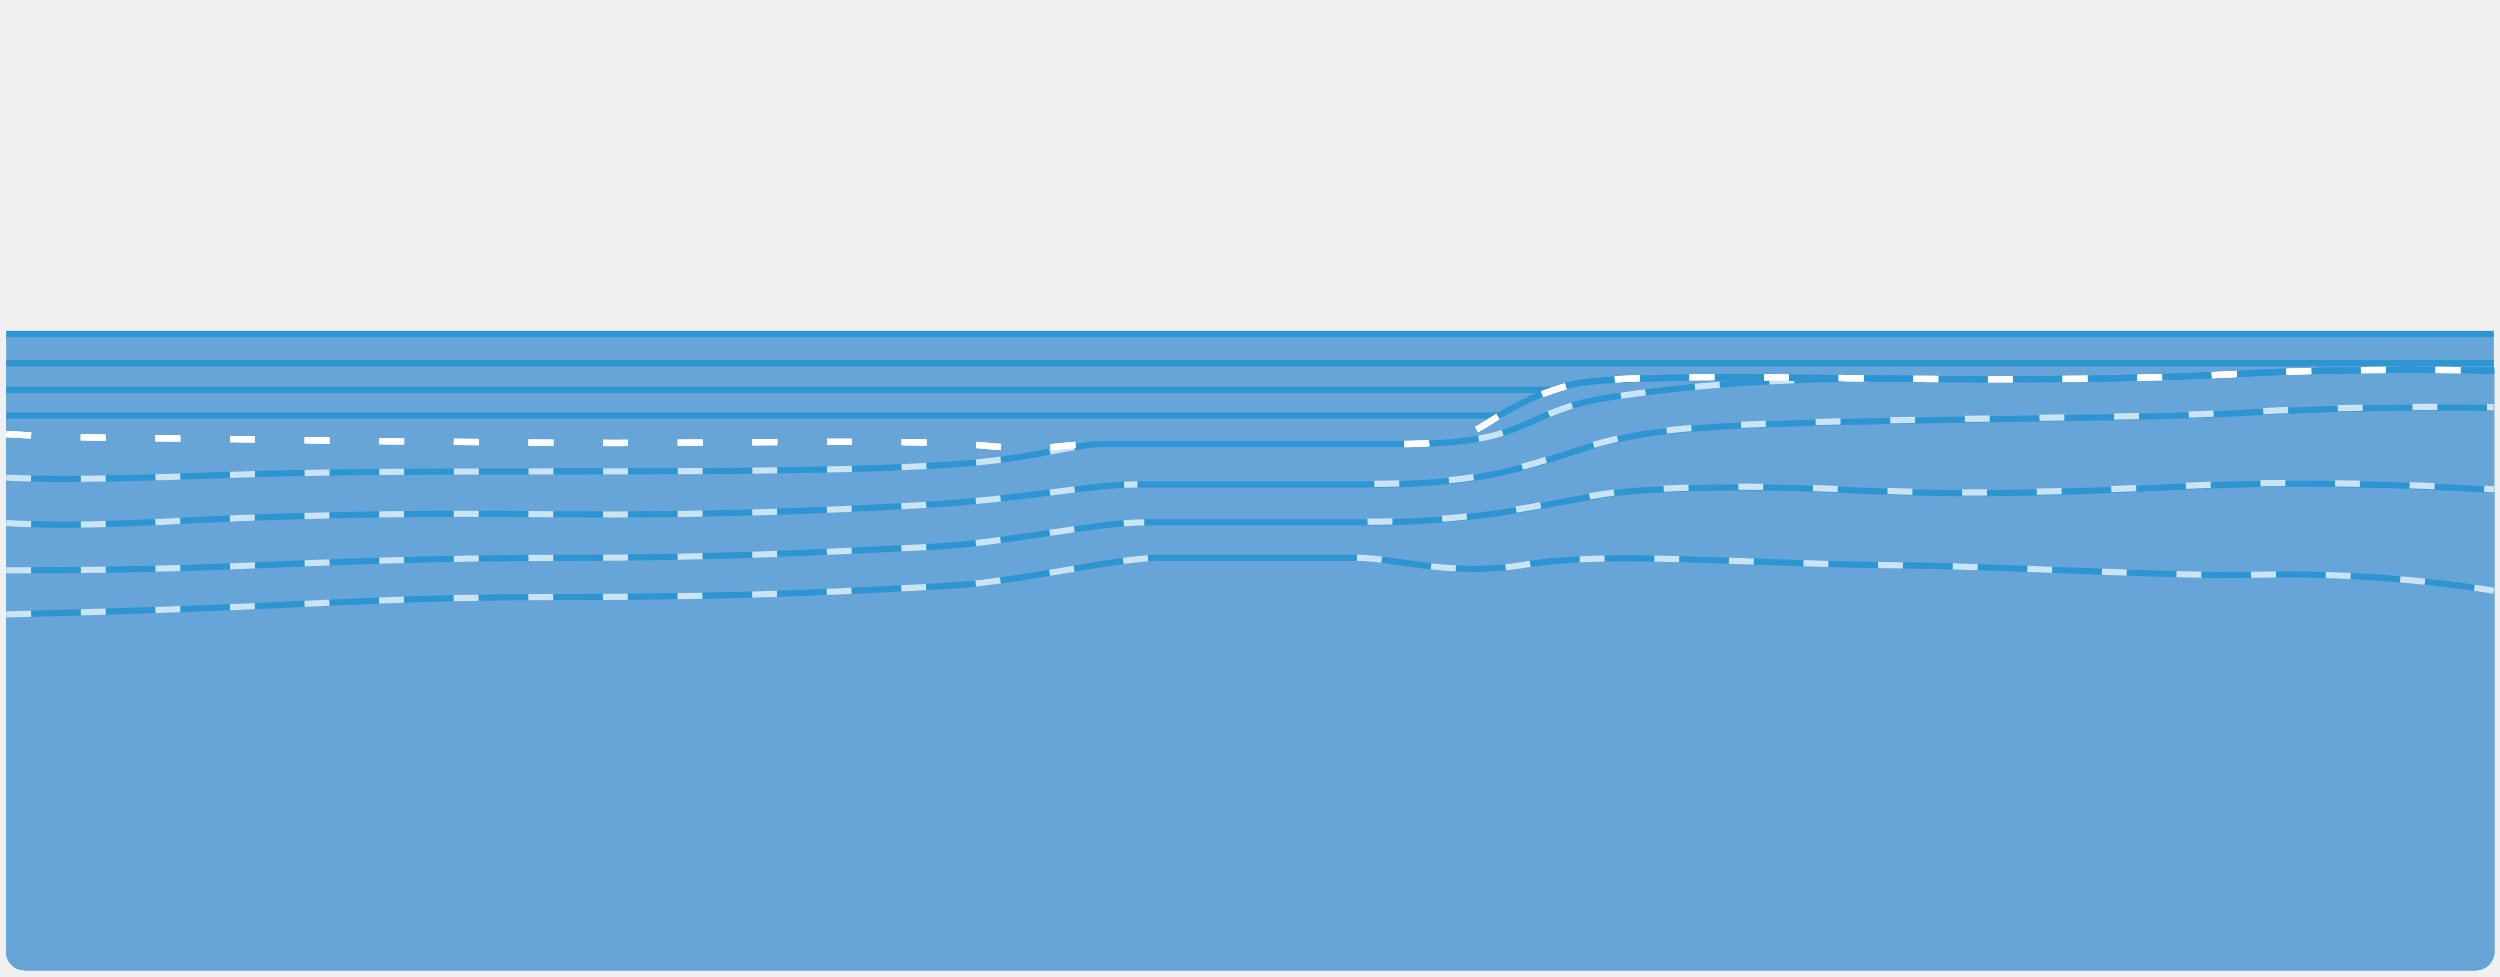
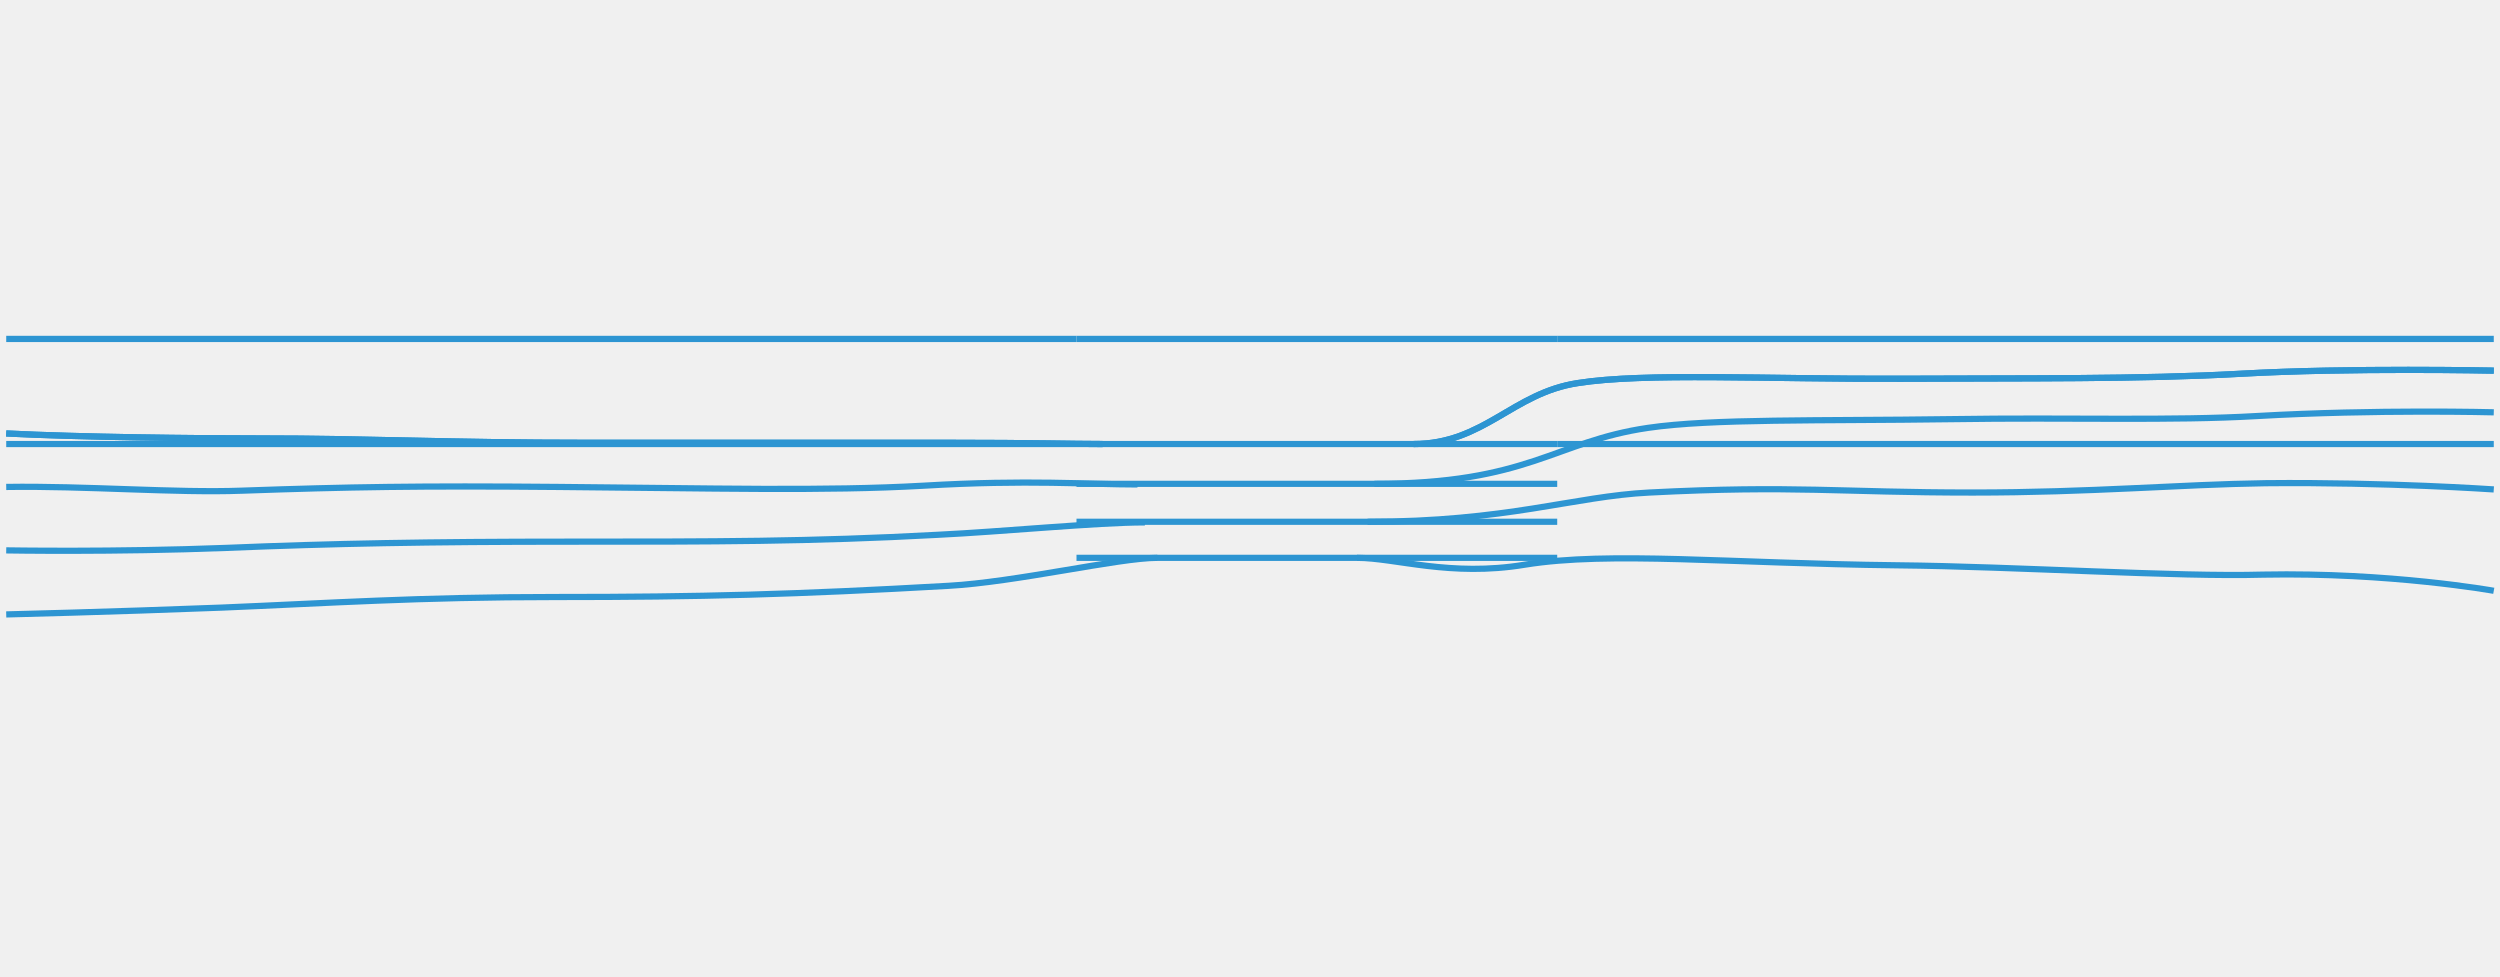
<svg xmlns="http://www.w3.org/2000/svg" version="1.1" id="Model_2_Gauge_2_CS_Water" x="0px" y="0px" viewBox="0 0 402 157" style="enable-background:new 0 0 402 157;" xml:space="preserve">
-   <path id="river_level_LOW" data-name="river_level_LOW" style="fill:#67A5D9;" d="M1,98.8c0,0,16.7-0.4,34.7-1.1C52.7,97,67.1,96,89.5,96c23.1,0,38.4-0.4,63-1.8c10.9-0.6,27.4-4.5,33.6-4.5    c8.6,0,22.7,0,32.1,0c6.2,0,15,3.1,27,1.1c13.6-2.2,33-0.2,59.8,0.1c19.5,0.2,45.1,1.9,58.9,1.5C384.3,92,401,95,401,95v58    c0,1.7-1.3,3-3,3H4c-1.7,0-3-1.3-3-3V98.8z" />
-   <path id="river_level_MED" data-name="river_level_MED" style="fill:#67A5D9;" d="M1,91.7c0,0,17.4,0.1,35.4-0.6c17-0.7,32.4-1.4,54.9-1.4c23.1,0,38.9-0.8,59.1-1.8    c10.4-0.5,25.9-3.9,33.6-3.9c8.6,0,26.5,0,35.9,0c22.5,0,32.8-4.6,45-5.2c23.4-1.2,31,0.5,52.4,0.5c19,0,33.3-1.3,47.1-1.5    c19.4-0.2,36.7,1,36.7,1V153c0,1.7-1.3,3-3,3H4c-1.7,0-3-1.3-3-3V91.7z" />
-   <path id="river_level_HI" data-name="river_level_HI" style="fill:#67A5D9;" d="M1,84.1c12.3,0.8,27.1-0.4,37.8-0.8c17.1-0.6,28.4-0.8,50.9-0.6c24.7,0.2,43-0.6,58.8-1.5    c16.9-1,26.4-3.3,34.4-3.3c8.6,0,28.7,0,38.1,0c24.9,0,29-6,44.1-8.2c10.2-1.5,27.4-1.8,48.7-2.2c19-0.3,35-0.4,48.8-1.2    c19.3-1.1,38.4-0.7,38.4-0.7V153c0,1.7-1.3,3-3,3H4c-1.7,0-3-1.3-3-3V84.1z" />
-   <path id="river_level_CREST" data-name="river_level_CREST" style="fill:#67A5D9;" d="M1,76.8c11.9,0.6,30.3-0.3,40.9-0.6c17-0.4,29.8-0.4,52.6-0.4c24.8,0,45.2-0.2,58.4-1.1    c13.6-0.9,19.4-3.3,24.5-3.3c8.6,0,39,0,48.4,0c21.1,0,18.5-5.4,33.6-7.6c10.2-1.5,25-3.1,46.4-2.9c19.3,0.2,38.5,0.1,54.6-0.8    c17.6-1,40.7-0.5,40.7-0.5V153c0,1.7-1.3,3-3,3H4c-1.7,0-3-1.3-3-3V76.8z" />
-   <path id="zeroL_river_level_FLOOD1" data-name="zeroL_river_level_FLOOD1" style="fill:#67A5D9;" d="M1,66.8c12.3,0,25.1,0,36.1,0c17,0,29.6,0,52.1,0c24.5,0,57.2,0,68.5,0c5.7,0,9.6,0,18.5,0    c8.6,0,63,0,64.8,0c0.3,0,5.3-3.4,11.4-4.9c6.5-1.6,32-1.2,53.3-1c19.3,0.2,38.5,0.1,54.6-0.8c17.6-1,40.7-0.5,40.7-0.5V153    c0,1.7-1.3,3-3,3H4c-1.7,0-3-1.3-3-3V66.8z" />
-   <path id="zeroL_river_level_FLOOD2" data-name="zeroL_river_level_FLOOD2" style="fill:#67A5D9;" d="M1,62.7c12.3,0,25.1,0,36.1,0c17,0,29.6,0,52.1,0c24.5,0,57.2,0,68.5,0c5.7,0,9.6,0,18.5,0    c8.6,0,71.8,0,73.5,0c0.1,0,1.2-0.4,2.7-0.8c6.4-1.7,32-1.2,53.3-1c19.3,0.2,38.5,0.1,54.6-0.8c17.6-1,40.7-0.5,40.7-0.5V153    c0,1.7-1.3,3-3,3H4c-1.7,0-3-1.3-3-3V62.7z" />
-   <path id="zeroL_river_level_FLOOD3" data-name="zeroL_river_level_FLOOD3" style="fill:#67A5D9;" d="M1,58.4c12.3,0,25.1,0,36.1,0c17,0,29.6,0,52.1,0c24.5,0,57.2,0,68.5,0c5.7,0,9.6,0,18.5,0    c8.6,0,71.3,0,73.1,0c0.1,0,1.6,0,3.1,0c6.6,0,31.9,0,53.3,0c19.3,0,38.4,0,54.6,0c17.6,0,40.7,0,40.7,0V153c0,1.7-1.3,3-3,3H4    c-1.7,0-3-1.3-3-3V58.4z" />
-   <path id="zeroL_river_level_FLOOD4" data-name="zeroL_river_level_FLOOD4" style="fill:#67A5D9;" d="M1,53.7c12.3,0,25.1,0,36.1,0c17,0,29.6,0,52.1,0c24.5,0,57.2,0,68.5,0c5.7,0,9.6,0,18.5,0    c8.6,0,71.3,0,73.1,0c0.1,0,1.6,0,3.1,0c6.6,0,31.9,0,53.3,0c19.3,0,38.4,0,54.6,0c17.6,0,40.7,0,40.7,0V153c0,1.7-1.3,3-3,3H4    c-1.7,0-3-1.3-3-3V53.7z" />
-   <path id="water_level_LOW" data-name="water_level_LOW" style="fill:#67A5D9;opacity:0.4;" d="M1,98.8c0,0,16.7-0.4,34.7-1.1C52.7,97,67.1,96,89.5,96c23.1,0,38.4-0.4,63-1.8c10.9-0.6,27.4-4.5,33.6-4.5    c8.6,0,22.7,0,32.1,0c6.2,0,15,3.1,27,1.1c13.6-2.2,33-0.2,59.8,0.1c19.5,0.2,45.1,1.9,58.9,1.5C384.3,92,401,95,401,95v58    c0,1.7-1.3,3-3,3H4c-1.7,0-3-1.3-3-3V98.8z" />
-   <path id="water_level_MED" data-name="water_level_MED" style="fill:#67A5D9;opacity:0.4;" d="M1,91.7c0,0,17.4,0.1,35.4-0.6c17-0.7,32.4-1.4,54.9-1.4c23.1,0,38.9-0.8,59.1-1.8    c10.4-0.5,25.9-3.9,33.6-3.9c8.6,0,26.5,0,35.9,0c22.5,0,32.8-4.6,45-5.2c23.4-1.2,31,0.5,52.4,0.5c19,0,33.3-1.3,47.1-1.5    c19.4-0.2,36.7,1,36.7,1V153c0,1.7-1.3,3-3,3H4c-1.7,0-3-1.3-3-3V91.7z" />
-   <path id="water_level_HI" data-name="water_level_HI" style="fill:#67A5D9;opacity:0.4;" d="M1,84.1c12.3,0.8,27.1-0.4,37.8-0.8c17.1-0.6,28.4-0.8,50.9-0.6c24.7,0.2,43-0.6,58.8-1.5    c16.9-1,26.4-3.3,34.4-3.3c8.6,0,28.7,0,38.1,0c24.9,0,29-6,44.1-8.2c10.2-1.5,27.4-1.8,48.7-2.2c19-0.3,35-0.4,48.8-1.2    c19.3-1.1,38.4-0.7,38.4-0.7V153c0,1.7-1.3,3-3,3H4c-1.7,0-3-1.3-3-3V84.1z" />
-   <path id="water_level_CREST" data-name="water_level_CREST" style="fill:#67A5D9;opacity:0.4;" d="M1,76.8c11.9,0.6,30.3-0.3,40.9-0.6c17-0.4,29.8-0.4,52.6-0.4c24.8,0,45.2-0.2,58.4-1.1    c13.6-0.9,19.4-3.3,24.5-3.3c8.6,0,39,0,48.4,0c21.1,0,18.5-5.4,33.6-7.6c10.2-1.5,25-3.1,46.4-2.9c19.3,0.2,38.5,0.1,54.6-0.8    c17.6-1,40.7-0.5,40.7-0.5V153c0,1.7-1.3,3-3,3H4c-1.7,0-3-1.3-3-3V76.8z" />
-   <path id="zeroL_water_level_FLOOD1" data-name="zeroL_water_level_FLOOD1" style="fill:#67A5D9;opacity:0.4;" d="M1,66.8c12.3,0,25.1,0,36.1,0c17,0,29.6,0,52.1,0c24.5,0,57.2,0,68.5,0c5.7,0,9.6,0,18.5,0    c8.6,0,63,0,64.8,0c0.3,0,5.3-3.4,11.4-4.9c6.5-1.6,32-1.2,53.3-1c19.3,0.2,38.5,0.1,54.6-0.8c17.6-1,40.7-0.5,40.7-0.5V153    c0,1.7-1.3,3-3,3H4c-1.7,0-3-1.3-3-3V66.8z" />
-   <path id="zeroL_water_level_FLOOD2" data-name="zeroL_water_level_FLOOD2" style="fill:#67A5D9;opacity:0.4;" d="M1,62.7c12.3,0,25.1,0,36.1,0c17,0,29.6,0,52.1,0c24.5,0,57.2,0,68.5,0c5.7,0,9.6,0,18.5,0    c8.6,0,71.8,0,73.5,0c0.1,0,1.2-0.4,2.7-0.8c6.4-1.7,32-1.2,53.3-1c19.3,0.2,38.5,0.1,54.6-0.8c17.6-1,40.7-0.5,40.7-0.5V153    c0,1.7-1.3,3-3,3H4c-1.7,0-3-1.3-3-3V62.7z" />
-   <path id="zeroL_water_level_FLOOD3" data-name="zeroL_water_level_FLOOD3" style="fill:#67A5D9;opacity:0.4;" d="M1,58.4c12.3,0,25.1,0,36.1,0c17,0,29.6,0,52.1,0c24.5,0,57.2,0,68.5,0c5.7,0,9.6,0,18.5,0    c8.6,0,71.3,0,73.1,0c0.1,0,1.6,0,3.1,0c6.6,0,31.9,0,53.3,0c19.3,0,38.4,0,54.6,0c17.6,0,40.7,0,40.7,0V153c0,1.7-1.3,3-3,3H4    c-1.7,0-3-1.3-3-3V58.4z" />
-   <path id="zeroL_water_level_FLOOD4" data-name="zeroL_water_level_FLOOD4" style="fill:#67A5D9;opacity:0.4;" d="M1,53.7c12.3,0,25.1,0,36.1,0c17,0,29.6,0,52.1,0c24.5,0,57.2,0,68.5,0c5.7,0,9.6,0,18.5,0    c8.6,0,71.3,0,73.1,0c0.1,0,1.6,0,3.1,0c6.6,0,31.9,0,53.3,0c19.3,0,38.4,0,54.6,0c17.6,0,40.7,0,40.7,0V153c0,1.7-1.3,3-3,3H4    c-1.7,0-3-1.3-3-3V53.7z" />
-   <path id="water_line_LOW" data-name="water_line_LOW" style="fill:none;stroke:#2D95D2;stroke-miterlimit:10;" d="M1,98.8c0,0,16.7-0.4,34.7-1.1C52.7,97,67.1,96,89.5,96c23.1,0,38.4-0.4,63-1.8   c10.9-0.6,27.4-4.5,33.6-4.5c8.6,0,22.7,0,32.1,0c6.2,0,15,3.1,27,1.1c13.6-2.2,33-0.2,59.8,0.1c19.5,0.2,45.1,1.9,58.9,1.5   C384.3,92,401,95,401,95" />
-   <path id="water_line_MED" data-name="water_line_MED" style="fill:none;stroke:#2D95D2;stroke-miterlimit:10;" d="M1,91.7c0,0,17.4,0.1,35.4-0.6c17-0.7,32.4-1.4,54.9-1.4c23.1,0,38.9-0.8,59.1-1.8   c10.4-0.5,25.9-3.9,33.6-3.9c8.6,0,26.5,0,35.9,0c22.5,0,32.8-4.6,45-5.2c23.4-1.2,31,0.5,52.4,0.5c19,0,33.3-1.3,47.1-1.5   c19.4-0.2,36.7,1,36.7,1" />
-   <path id="water_line_HI" data-name="water_line_HI" style="fill:none;stroke:#2D95D2;stroke-miterlimit:10;" d="M1,84.1c12.3,0.8,27.1-0.4,37.8-0.8c17.1-0.6,28.4-0.8,50.9-0.6   c24.7,0.2,43-0.6,58.8-1.5c16.9-1,26.4-3.3,34.4-3.3c8.6,0,28.7,0,38.1,0c24.9,0,29-6,44.1-8.2c10.2-1.5,27.4-1.8,48.7-2.2   c19-0.3,35-0.4,48.8-1.2c19.3-1.1,38.4-0.7,38.4-0.7" />
-   <path id="water_line_CREST" data-name="water_line_CREST" style="fill:none;stroke:#2D95D2;stroke-miterlimit:10;" d="M1,76.8c11.9,0.6,30.3-0.3,40.9-0.6c17-0.4,29.8-0.4,52.6-0.4   c24.8,0,45.2-0.2,58.4-1.1c13.6-0.9,19.4-3.3,24.5-3.3c8.6,0,39,0,48.4,0c21.1,0,18.5-5.4,33.6-7.6c10.2-1.5,25-3.1,46.4-2.9   c19.3,0.2,38.5,0.1,54.6-0.8c17.6-1,40.7-0.5,40.7-0.5" />
-   <path id="water_right_dotted_line_LOW" data-name="water_right_dotted_line_LOW" style="opacity:0.75;fill:none;stroke:#FFFFFF;stroke-miterlimit:10;stroke-dasharray:4,8;" d="M218.2,89.7c6.2,0,15,3.1,27,1.1c13.6-2.2,33-0.2,59.8,0.1   c19.5,0.2,45.1,1.9,58.9,1.5C384.3,92,401,95,401,95" />
-   <path id="water_right_dotted_line_MED" data-name="water_right_dotted_line_MED" style="opacity:0.75;fill:none;stroke:#FFFFFF;stroke-miterlimit:10;stroke-dasharray:4,8;" d="M219.9,83.9c22.5,0,32.8-4.6,45-5.2c23.4-1.2,31,0.5,52.4,0.5   c19,0,33.3-1.3,47.1-1.5c19.4-0.2,36.7,1,36.7,1" />
-   <path id="water_right_dotted_line_HI" data-name="water_right_dotted_line_HI" style="opacity:0.75;fill:none;stroke:#FFFFFF;stroke-miterlimit:10;stroke-dasharray:4,8;" d="M221,77.8c24.9,0,29-6,44.1-8.2c10.2-1.5,27.4-1.8,48.7-2.2   c19-0.3,35-0.4,48.8-1.2c19.3-1.1,38.4-0.7,38.4-0.7" />
-   <path id="water_right_dotted_line_CREST" data-name="water_right_dotted_line_CREST" style="opacity:0.75;fill:none;stroke:#FFFFFF;stroke-miterlimit:10;stroke-dasharray:4,8;" d="M225.8,71.4c21.1,0,18.5-5.4,33.6-7.6c10.2-1.5,25-3.1,46.4-2.9   c19.3,0.2,38.5,0.1,54.6-0.8c17.6-1,40.7-0.5,40.7-0.5" />
-   <path id="water_left_dotted_line_LOW" data-name="water_left_dotted_line_LOW" style="opacity:0.75;fill:none;stroke:#FFFFFF;stroke-miterlimit:10;stroke-dasharray:4,8;" d="M1,98.8c0,0,16.7-0.4,34.7-1.1C52.7,97,67.1,96,89.5,96   c23.1,0,38.4-0.4,63-1.8c10.9-0.6,27.4-4.5,33.6-4.5" />
-   <path id="water_left_dotted_line_MED" data-name="water_left_dotted_line_MED" style="opacity:0.75;fill:none;stroke:#FFFFFF;stroke-miterlimit:10;stroke-dasharray:4,8;" d="M1,91.7c0,0,17.4,0.1,35.4-0.6c17-0.7,32.4-1.4,54.9-1.4   c23.1,0,38.9-0.8,59.1-1.8c10.4-0.5,25.9-3.9,33.6-3.9" />
-   <path id="water_left_dotted_line_HI" data-name="water_left_dotted_line_HI" style="opacity:0.75;fill:none;stroke:#FFFFFF;stroke-miterlimit:10;stroke-dasharray:4,8;" d="M1,84.1c12.3,0.8,27.1-0.4,37.8-0.8c17.1-0.6,28.4-0.8,50.9-0.6   c24.7,0.2,43-0.6,58.8-1.5c16.9-1,26.4-3.3,34.4-3.3" />
-   <path id="water_left_dotted_line_CREST" data-name="water_left_dotted_line_CREST" style="opacity:0.75;fill:none;stroke:#FFFFFF;stroke-miterlimit:10;stroke-dasharray:4,8;" d="M1,76.8c11.9,0.6,30.3-0.3,40.9-0.6c17-0.4,29.8-0.4,52.6-0.4   c24.8,0,45.2-0.2,58.4-1.1c13.6-0.9,19.4-3.3,24.5-3.3" />
-   <path id="zeroL_water_line_FLOOD1" data-name="zeroL_water_line_FLOOD1" style="fill:none;stroke:#2D95D2;stroke-miterlimit:10;" d="M1,66.8c12.3,0,25.1,0,36.1,0c17,0,29.6,0,52.1,0c24.5,0,57.2,0,68.5,0   c5.7,0,9.6,0,18.5,0c8.6,0,63,0,64.8,0c0.3,0,5.3-3.4,11.4-4.9c6.5-1.6,32-1.2,53.3-1c19.3,0.2,38.5,0.1,54.6-0.8   c17.6-1,40.7-0.5,40.7-0.5" />
-   <path id="zeroL_water_line_FLOOD2" data-name="zeroL_water_line_FLOOD2" style="fill:none;stroke:#2D95D2;stroke-miterlimit:10;" d="M1,62.7c12.3,0,25.1,0,36.1,0c17,0,29.6,0,52.1,0c24.5,0,57.2,0,68.5,0   c5.7,0,9.6,0,18.5,0c8.6,0,71.8,0,73.5,0c0.1,0,1.2-0.4,2.7-0.8c6.4-1.7,32-1.2,53.3-1c19.3,0.2,38.5,0.1,54.6-0.8   c17.6-1,40.7-0.5,40.7-0.5" />
-   <path id="zeroL_water_line_FLOOD3" data-name="zeroL_water_line_FLOOD3" style="fill:none;stroke:#2D95D2;stroke-miterlimit:10;" d="M1,58.4c12.3,0,25.1,0,36.1,0c17,0,29.6,0,52.1,0c24.5,0,57.2,0,68.5,0   c5.7,0,9.6,0,18.5,0c8.6,0,71.3,0,73.1,0c0.1,0,1.6,0,3.1,0c6.6,0,31.9,0,53.3,0c19.3,0,38.4,0,54.6,0c17.6,0,40.7,0,40.7,0" />
-   <path id="zeroL_water_line_FLOOD4" data-name="zeroL_water_line_FLOOD4" style="fill:none;stroke:#2D95D2;stroke-miterlimit:10;" d="M1,53.7c12.3,0,25.1,0,36.1,0c17,0,29.6,0,52.1,0c24.5,0,57.2,0,68.5,0   c5.7,0,9.6,0,18.5,0c8.6,0,71.3,0,73.1,0c0.1,0,1.6,0,3.1,0c6.6,0,31.9,0,53.3,0c19.3,0,38.4,0,54.6,0c17.6,0,40.7,0,40.7,0" />
-   <path id="zeroL_water_right_dotted_line_FLOOD1" data-name="zeroL_water_right_dotted_line_FLOOD1" style="opacity:0.75;fill:none;stroke:#FFFFFF;stroke-miterlimit:10;stroke-dasharray:4,8;" d="M225.8,71.4c14.3,0,11.5-5.2,26.7-9.5c6.4-1.8,32-1.2,53.3-1   c19.3,0.2,38.5,0.1,54.6-0.8c17.6-1,40.7-0.5,40.7-0.5" />
-   <path id="zeroL_water_right_dotted_line_FLOOD2" data-name="zeroL_water_right_dotted_line_FLOOD2" style="opacity:0.75;fill:none;stroke:#FFFFFF;stroke-miterlimit:10;stroke-dasharray:4,8;" d="M225.8,71.4c14.3,0,11.5-5.2,26.7-9.5c6.4-1.8,32-1.2,53.3-1   c19.3,0.2,38.5,0.1,54.6-0.8c17.6-1,40.7-0.5,40.7-0.5" />
-   <path id="zeroL_water_right_dotted_line_FLOOD3" data-name="zeroL_water_right_dotted_line_FLOOD3" style="opacity:0.75;fill:none;stroke:#FFFFFF;stroke-miterlimit:10;stroke-dasharray:4,8;" d="M225.8,71.4c14.3,0,11.5-5.2,26.7-9.5c6.4-1.8,32-1.2,53.3-1   c19.3,0.2,38.5,0.1,54.6-0.8c17.6-1,40.7-0.5,40.7-0.5" />
-   <path id="zeroL_water_right_dotted_line_FLOOD4" data-name="zeroL_water_right_dotted_line_FLOOD4" style="opacity:0.75;fill:none;stroke:#FFFFFF;stroke-miterlimit:10;stroke-dasharray:4,8;" d="M225.8,71.4c14.3,0,11.5-5.2,26.7-9.5c6.4-1.8,32-1.2,53.3-1   c19.3,0.2,38.5,0.1,54.6-0.8c17.6-1,40.7-0.5,40.7-0.5" />
-   <path id="zeroL_water_left_dotted_line_FLOOD1" data-name="zeroL_water_left_dotted_line_FLOOD1" style="opacity:0.75;fill:none;stroke:#FFFFFF;stroke-miterlimit:10;stroke-dasharray:4,8;" d="M1,69.8c12.3,0.8,25.5,0.6,36.1,0.8c17,0.3,29.6,0.4,52.1,0.6   c24.7,0.2,57.2-0.7,68.5,0.4c12,1.2,10.7-0.2,19.6-0.2" />
-   <path id="zeroL_water_left_dotted_line_FLOOD2" data-name="zeroL_water_left_dotted_line_FLOOD2" style="opacity:0.75;fill:none;stroke:#FFFFFF;stroke-miterlimit:10;stroke-dasharray:4,8;" d="M1,69.8c12.3,0.8,25.5,0.6,36.1,0.8c17,0.3,29.6,0.4,52.1,0.6   c24.7,0.2,57.2-0.7,68.5,0.4c12,1.2,10.7-0.2,19.6-0.2" />
-   <path id="zeroL_water_left_dotted_line_FLOOD3" data-name="zeroL_water_left_dotted_line_FLOOD3" style="opacity:0.75;fill:none;stroke:#FFFFFF;stroke-miterlimit:10;stroke-dasharray:4,8;" d="M1,69.8c12.3,0.8,25.5,0.6,36.1,0.8c17,0.3,29.6,0.4,52.1,0.6   c24.7,0.2,57.2-0.7,68.5,0.4c12,1.2,10.7-0.2,19.6-0.2" />
-   <path id="zeroL_water_left_dotted_line_FLOOD4" data-name="zeroL_water_left_dotted_line_FLOOD4" style="opacity:0.75;fill:none;stroke:#FFFFFF;stroke-miterlimit:10;stroke-dasharray:4,8;" d="M1,69.8c12.3,0.8,25.5,0.6,36.1,0.8c17,0.3,29.6,0.4,52.1,0.6   c24.7,0.2,57.2-0.7,68.5,0.4c12,1.2,10.7-0.2,19.6-0.2" />
+   <path id="right_water_line_LOW" data-name="right_water_line_LOW" style="fill:none;stroke:#2D95D2;stroke-miterlimit:10;" d="M218.2,89.7c6.2,0,15,3.1,27,1.1c13.6-2.2,33-0.2,59.8,0.1  c19.5,0.2,45.1,1.9,58.9,1.5C384.3,92,401,95,401,95" />
+   <path id="center_water_line_LOW" data-name="center_water_line_LOW" style="fill:none;stroke:#2D95D2;stroke-miterlimit:10;" d="M173.1,89.7c8.6,0,67.9,0,77.3,0" />
+   <path id="left_water_line_LOW" data-name="left_water_line_LOW" style="fill:none;stroke:#2D95D2;stroke-miterlimit:10;" d="M1,98.8c0,0,16.7-0.4,34.7-1.1C52.7,97,67.1,96,89.5,96c23.1,0,38.4-0.4,63-1.8  c10.9-0.6,27.4-4.5,33.6-4.5" />
+   <path id="right_water_line_MED" data-name="right_water_line_MED" style="fill:none;stroke:#2D95D2;stroke-miterlimit:10;" d="M219.9,83.9c22.5,0,33.2-4.1,45.3-4.7c23.4-1.2,30.6,0,52,0  c19,0,33.3-1.3,47.1-1.5c19.4-0.2,36.7,1,36.7,1" />
+   <path id="center_water_line_MED" data-name="center_water_line_MED" style="fill:none;stroke:#2D95D2;stroke-miterlimit:10;" d="M173.1,83.9c8.6,0,67.9,0,77.3,0" />
+   <path id="left_water_line_MED" data-name="left_water_line_MED" style="fill:none;stroke:#2D95D2;stroke-miterlimit:10;" d="M1,88.5c0,0,17.4,0.3,35.4-0.4c17-0.7,32.6-1,55.1-1c23.1,0,38.9,0,59.2-1.1  c10.4-0.5,25.7-2,33.4-2" />
+   <path id="right_water_line_HI" data-name="right_water_line_HI" style="fill:none;stroke:#2D95D2;stroke-miterlimit:10;" d="M221,77.8c24.9,0,28.9-6.8,44-9c10.2-1.5,27.5-1.1,48.8-1.4  c19-0.3,35.4,0.3,49.1-0.5c19.3-1.1,38.1-0.6,38.1-0.6" />
+   <path id="center_water_line_HI" data-name="center_water_line_HI" style="fill:none;stroke:#2D95D2;stroke-miterlimit:10;" d="M173.1,77.8c8.6,0,67.9,0,77.3,0" />
+   <path id="left_water_line_HI" data-name="left_water_line_HI" style="fill:none;stroke:#2D95D2;stroke-miterlimit:10;" d="M1,78.3c12.7-0.2,27.3,1,37.9,0.6c17.1-0.6,28.4-0.8,50.9-0.6  c24.7,0.2,42.8,0.7,58.7-0.2c16.9-1,26.4-0.2,34.4-0.2" />
+   <path id="right_water_line_CREST" data-name="right_water_line_CREST" style="fill:none;stroke:#2D95D2;stroke-miterlimit:10;" d="M227.3,71.4c11.3,0,15.9-8.2,26.4-9.8c10.7-1.7,30.7-0.6,52-0.7  c19.3-0.1,38.5,0.1,54.6-0.8c17.6-1,40.7-0.5,40.7-0.5" />
+   <path id="right_water_line_FLOOD4" data-name="right_water_line_FLOOD4" style="fill:none;stroke:#2D95D2;stroke-miterlimit:10;" d="M227.3,71.4c11.3,0,15.9-8.2,26.4-9.8c10.7-1.7,30.7-0.6,52-0.7  c19.3-0.1,38.5,0.1,54.6-0.8c17.6-1,40.7-0.5,40.7-0.5" />
+   <path id="center_water_line_CREST" data-name="center_water_line_CREST" style="fill:none;stroke:#2D95D2;stroke-miterlimit:10;" d="M173.1,71.4c8.6,0,67.9,0,77.3,0" />
+   <path id="left_water_line_CREST" data-name="left_water_line_CREST" style="fill:none;stroke:#2D95D2;stroke-miterlimit:10;" d="M1,69.7c11.9,0.6,30.3,0.8,41,0.8c17,0,29.9,0.7,52.6,0.7c24.8,0,45.2,0,58,0  c13.6,0,19.6,0.2,24.7,0.2" />
+   <path id="left_water_line_FLOOD4" data-name="left_water_line_FLOOD4" style="fill:none;stroke:#2D95D2;stroke-miterlimit:10;" d="M1,69.7c11.9,0.6,30.3,0.8,41,0.8c17,0,29.9,0.7,52.6,0.7c24.8,0,45.2,0,58,0  c13.6,0,19.6,0.2,24.7,0.2" />
+   <path id="flood_right_water_line_CREST" data-name="flood_right_water_line_CREST" style="fill:none;stroke:#2D95D2;stroke-miterlimit:10;" d="M250.4,71.4c11.3,0,150.6,0,150.6,0" />
+   <path id="flood_left_water_line_CREST" data-name="flood_left_water_line_CREST" style="fill:none;stroke:#2D95D2;stroke-miterlimit:10;" d="M1,71.4c12.2,0,167.1,0,172.1,0" />
+   <path id="flood_right_water_line_FLOOD4" data-name="flood_right_water_line_FLOOD4" style="fill:none;stroke:#2D95D2;stroke-miterlimit:10;" d="M250.4,54.5c11.3,0,150.6,0,150.6,0" />
+   <path id="center_water_line_FLOOD4" data-name="center_water_line_FLOOD4" style="fill:none;stroke:#2D95D2;stroke-miterlimit:10;" d="M173.1,54.5c8.6,0,67.9,0,77.3,0" />
+   <path id="flood_left_water_line_FLOOD4" data-name="flood_left_water_line_FLOOD4" style="fill:none;stroke:#2D95D2;stroke-miterlimit:10;" d="M1,54.5c12,0,167.1,0,172.1,0" />
</svg>
